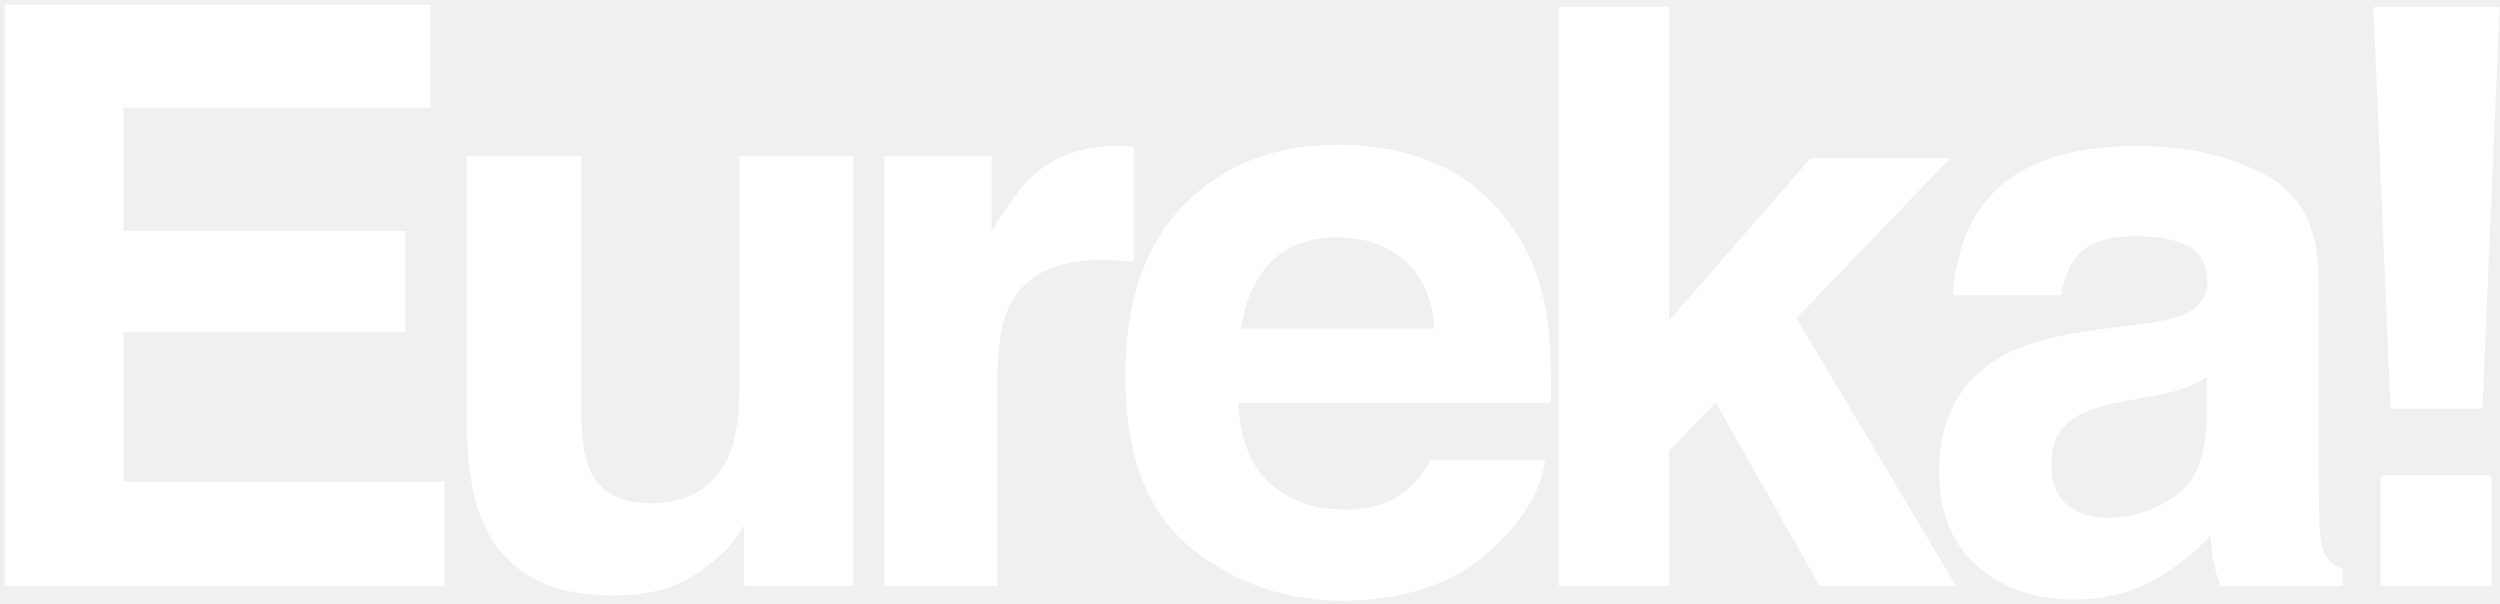
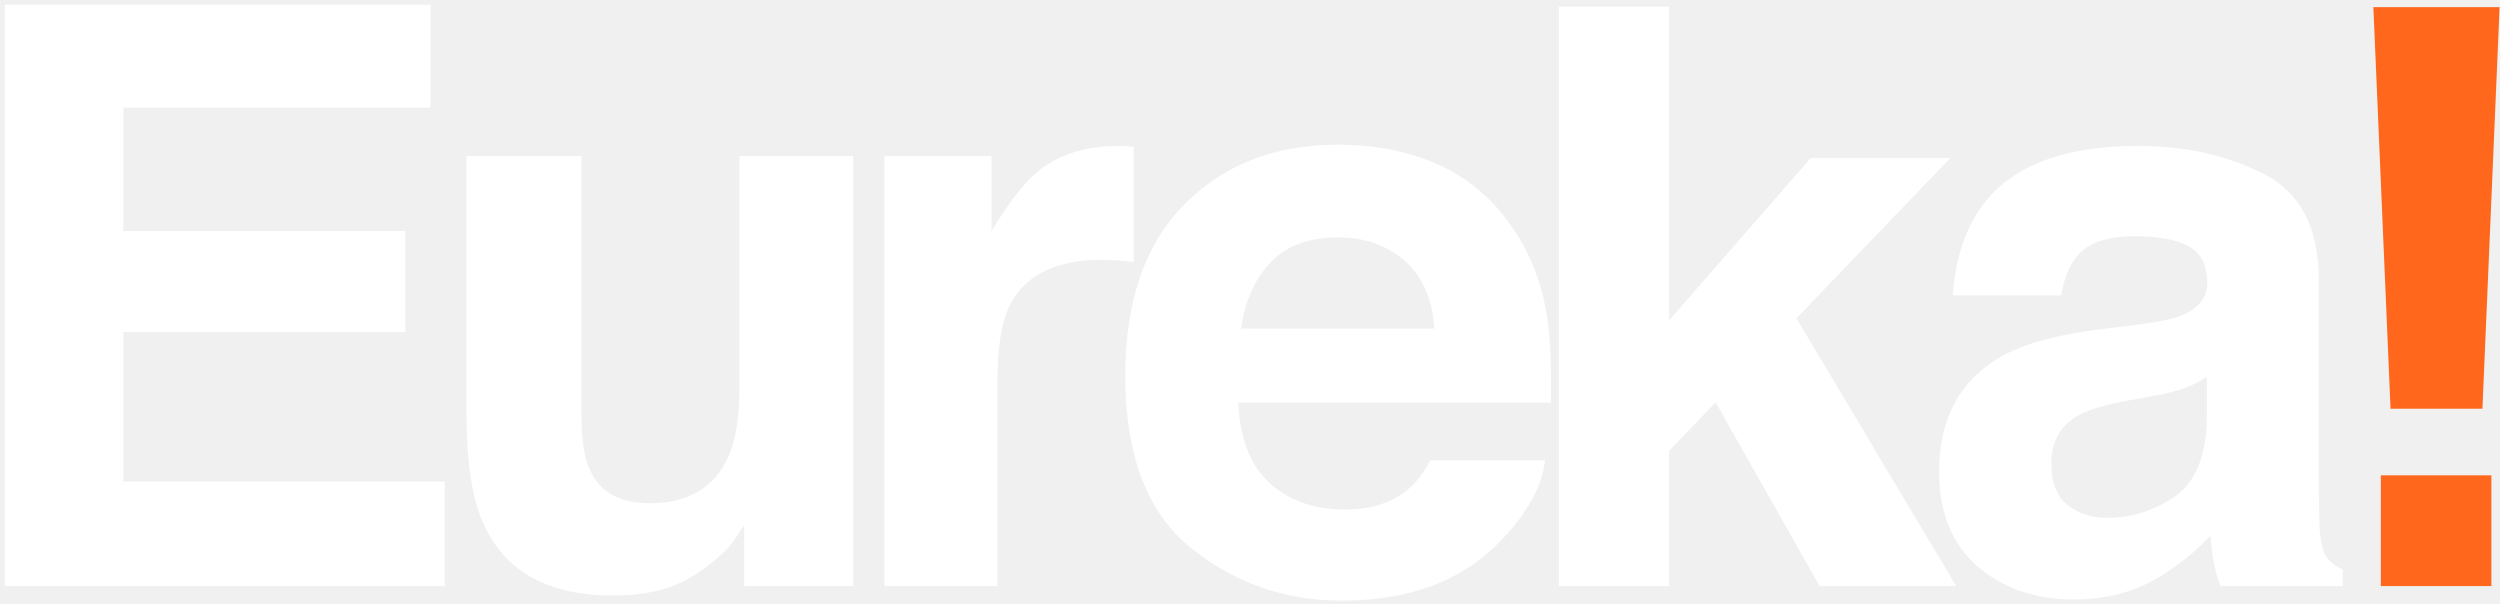
<svg xmlns="http://www.w3.org/2000/svg" viewBox="0 0 800 193" aria-label="Eureka" style="flex:0 0 auto;">
  <path d="M137.76 34.449H39.475V73.95H129.697V106.263H39.475V154.097H142.295V187.542H1.548V1.508H137.76V34.449Z" fill="#fff" />
  <path d="M186.071 49.969V132.89C186.071 140.716 186.991 146.607 188.828 150.566C192.09 157.546 198.483 161.036 208.012 161.036C220.213 161.036 228.572 156.076 233.089 146.143C235.426 140.757 236.599 133.649 236.599 124.814V49.969H273.014V187.542H238.113V168.106C237.778 168.526 236.936 169.786 235.599 171.89C234.257 173.993 232.669 175.847 230.825 177.441C225.214 182.494 219.787 185.947 214.554 187.792C209.317 189.644 203.179 190.57 196.146 190.57C175.872 190.57 162.219 183.254 155.181 168.611C151.245 160.533 149.279 148.629 149.279 132.89V49.969H186.071Z" fill="#fff" />
  <path d="M359.699 46.753C360.16 46.797 361.192 46.859 362.786 46.944V83.795C360.518 83.545 358.504 83.377 356.74 83.292C354.973 83.207 353.544 83.163 352.452 83.163C338.005 83.163 328.302 87.878 323.347 97.303C320.574 102.604 319.188 110.765 319.188 121.784V187.542H283.023V49.97H317.301V73.95C322.845 64.78 327.676 58.512 331.791 55.146C338.51 49.51 347.245 46.689 357.999 46.689C358.669 46.689 359.235 46.712 359.699 46.753Z" fill="#fff" />
  <path d="M406.703 83.829C401.626 89.07 398.44 96.17 397.137 105.128H459.001C458.354 95.579 455.168 88.335 449.436 83.391C443.715 78.446 436.613 75.969 428.141 75.969C418.918 75.969 411.779 78.595 406.703 83.829ZM460.426 52.761C470.01 57.057 477.919 63.84 484.161 73.106C489.788 81.286 493.435 90.761 495.107 101.553C496.069 107.872 496.461 116.972 496.291 128.851H396.251C396.813 142.658 401.601 152.324 410.616 157.879C416.103 161.335 422.703 163.056 430.415 163.056C438.597 163.056 445.245 160.951 450.358 156.749C453.145 154.474 455.611 151.32 457.749 147.283H494.417C493.444 155.444 489.008 163.729 481.103 172.143C468.799 185.517 451.571 192.208 429.426 192.208C411.148 192.208 395.022 186.567 381.05 175.288C367.078 164.002 360.09 145.644 360.09 120.205C360.09 96.377 366.396 78.104 379.01 65.386C391.625 52.671 407.996 46.309 428.128 46.309C440.081 46.309 450.849 48.46 460.426 52.761Z" fill="#fff" />
  <path d="M498.846 2.138H534.127V102.496L579.422 50.602H624.082L574.848 101.85L625.986 187.542H582.276L549.005 128.765L534.127 144.253V187.542H498.846V2.138Z" fill="#fff" />
  <path d="M706.199 120.651C703.898 122.084 701.581 123.24 699.239 124.118C696.894 125.002 693.683 125.827 689.595 126.581L681.415 128.095C673.756 129.444 668.253 131.082 664.915 133.014C659.251 136.295 656.43 141.389 656.43 148.289C656.43 154.433 658.16 158.869 661.612 161.606C665.066 164.34 669.267 165.705 674.215 165.705C682.062 165.705 689.292 163.435 695.899 158.892C702.51 154.347 705.944 146.062 706.199 134.03V120.651ZM684.241 103.864C690.928 103.026 695.704 101.971 698.587 100.707C703.751 98.52 706.327 95.115 706.327 90.485C706.327 84.844 704.345 80.959 700.386 78.809C696.426 76.667 690.616 75.592 682.952 75.592C674.352 75.592 668.266 77.694 664.688 81.906C662.128 85.017 660.433 89.226 659.582 94.527H624.923C625.687 82.494 629.061 72.607 635.053 64.864C644.584 52.747 660.951 46.69 684.156 46.69C699.257 46.69 712.67 49.675 724.396 55.649C736.123 61.627 741.988 72.899 741.988 89.474V152.585C741.988 156.958 742.071 162.256 742.24 168.478C742.49 173.202 743.206 176.393 744.381 178.073C745.557 179.759 747.321 181.145 749.673 182.238V187.541H710.612C709.516 184.768 708.763 182.162 708.343 179.716C707.919 177.278 707.586 174.5 707.336 171.389C702.352 176.768 696.605 181.356 690.095 185.142C682.324 189.602 673.536 191.835 663.738 191.835C651.232 191.835 640.898 188.276 632.743 181.168C624.593 174.059 620.519 163.984 620.519 150.938C620.519 134.03 627.079 121.786 640.196 114.213C647.38 110.091 657.967 107.148 671.928 105.381L684.241 103.864Z" fill="#fff" />
-   <path d="M797.245 187.543H761.864V152.105H797.245V187.543ZM759.478 2.28H799.871L794.378 130.797H764.972L759.478 2.28Z" fill="#fff" />
+   <path d="M797.245 187.543H761.864V152.105H797.245V187.543ZM759.478 2.28H799.871L794.378 130.797H764.972L759.478 2.28Z" fill="#FF671D" />
</svg>
